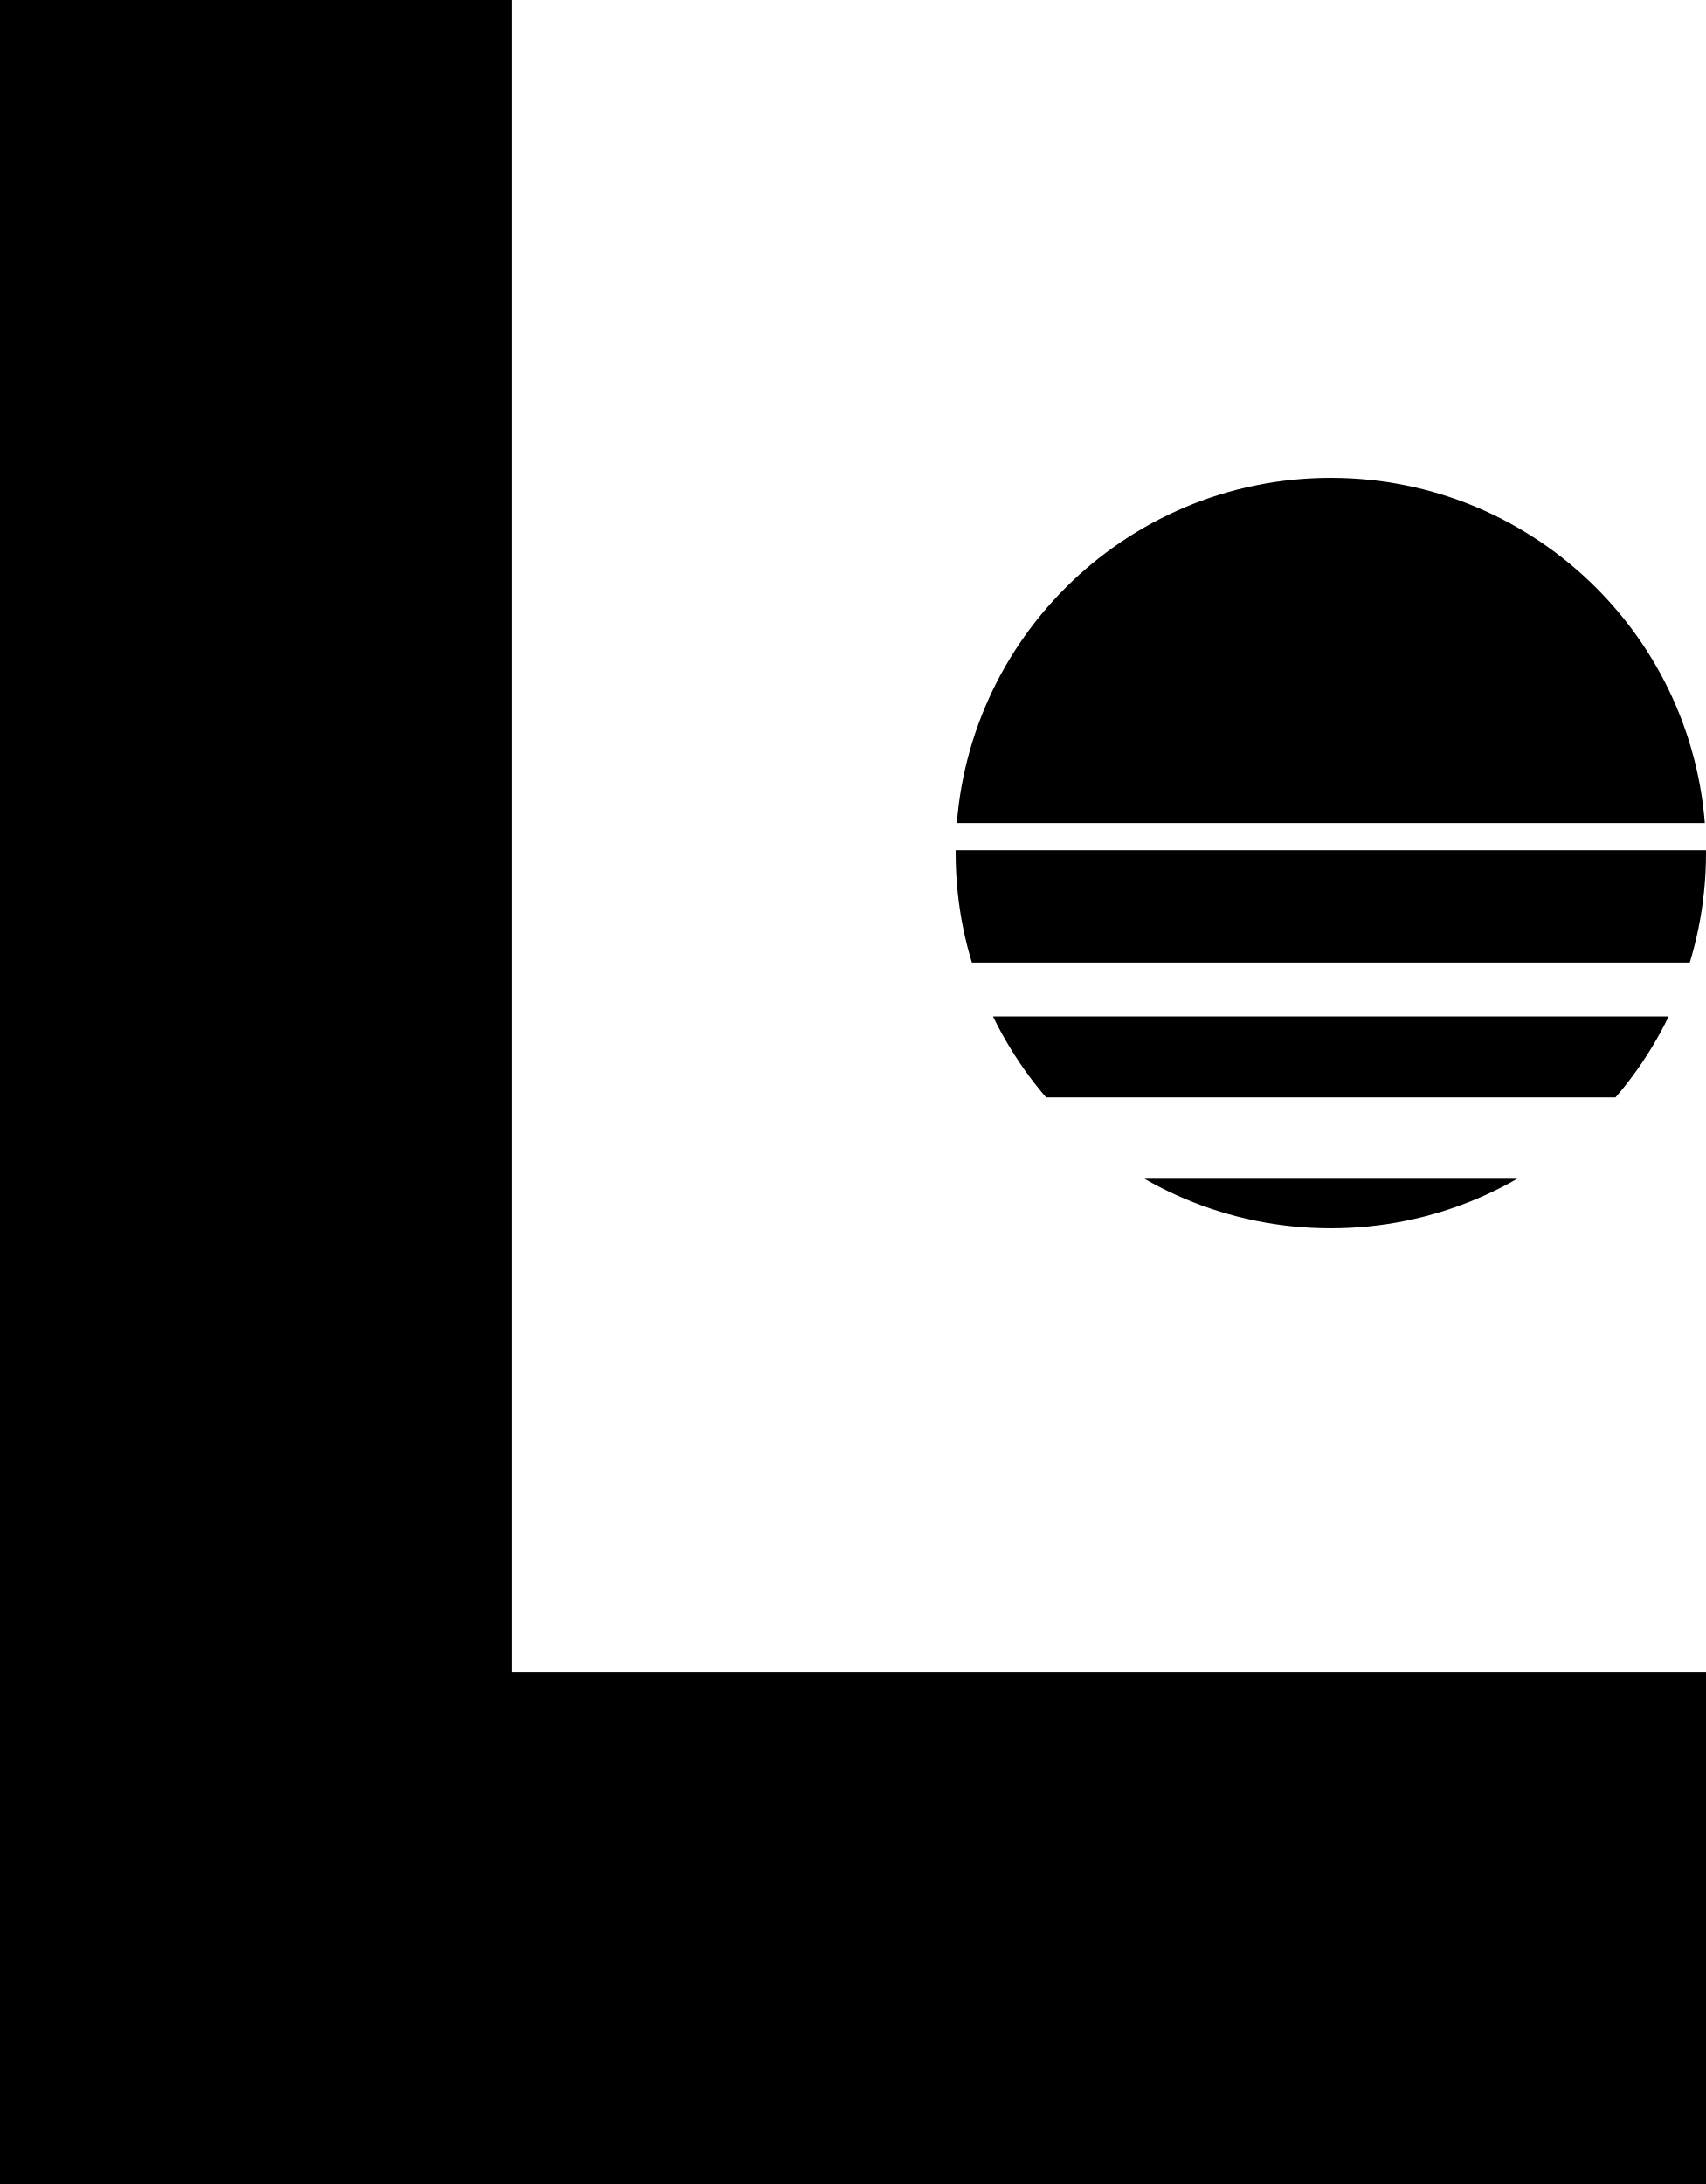
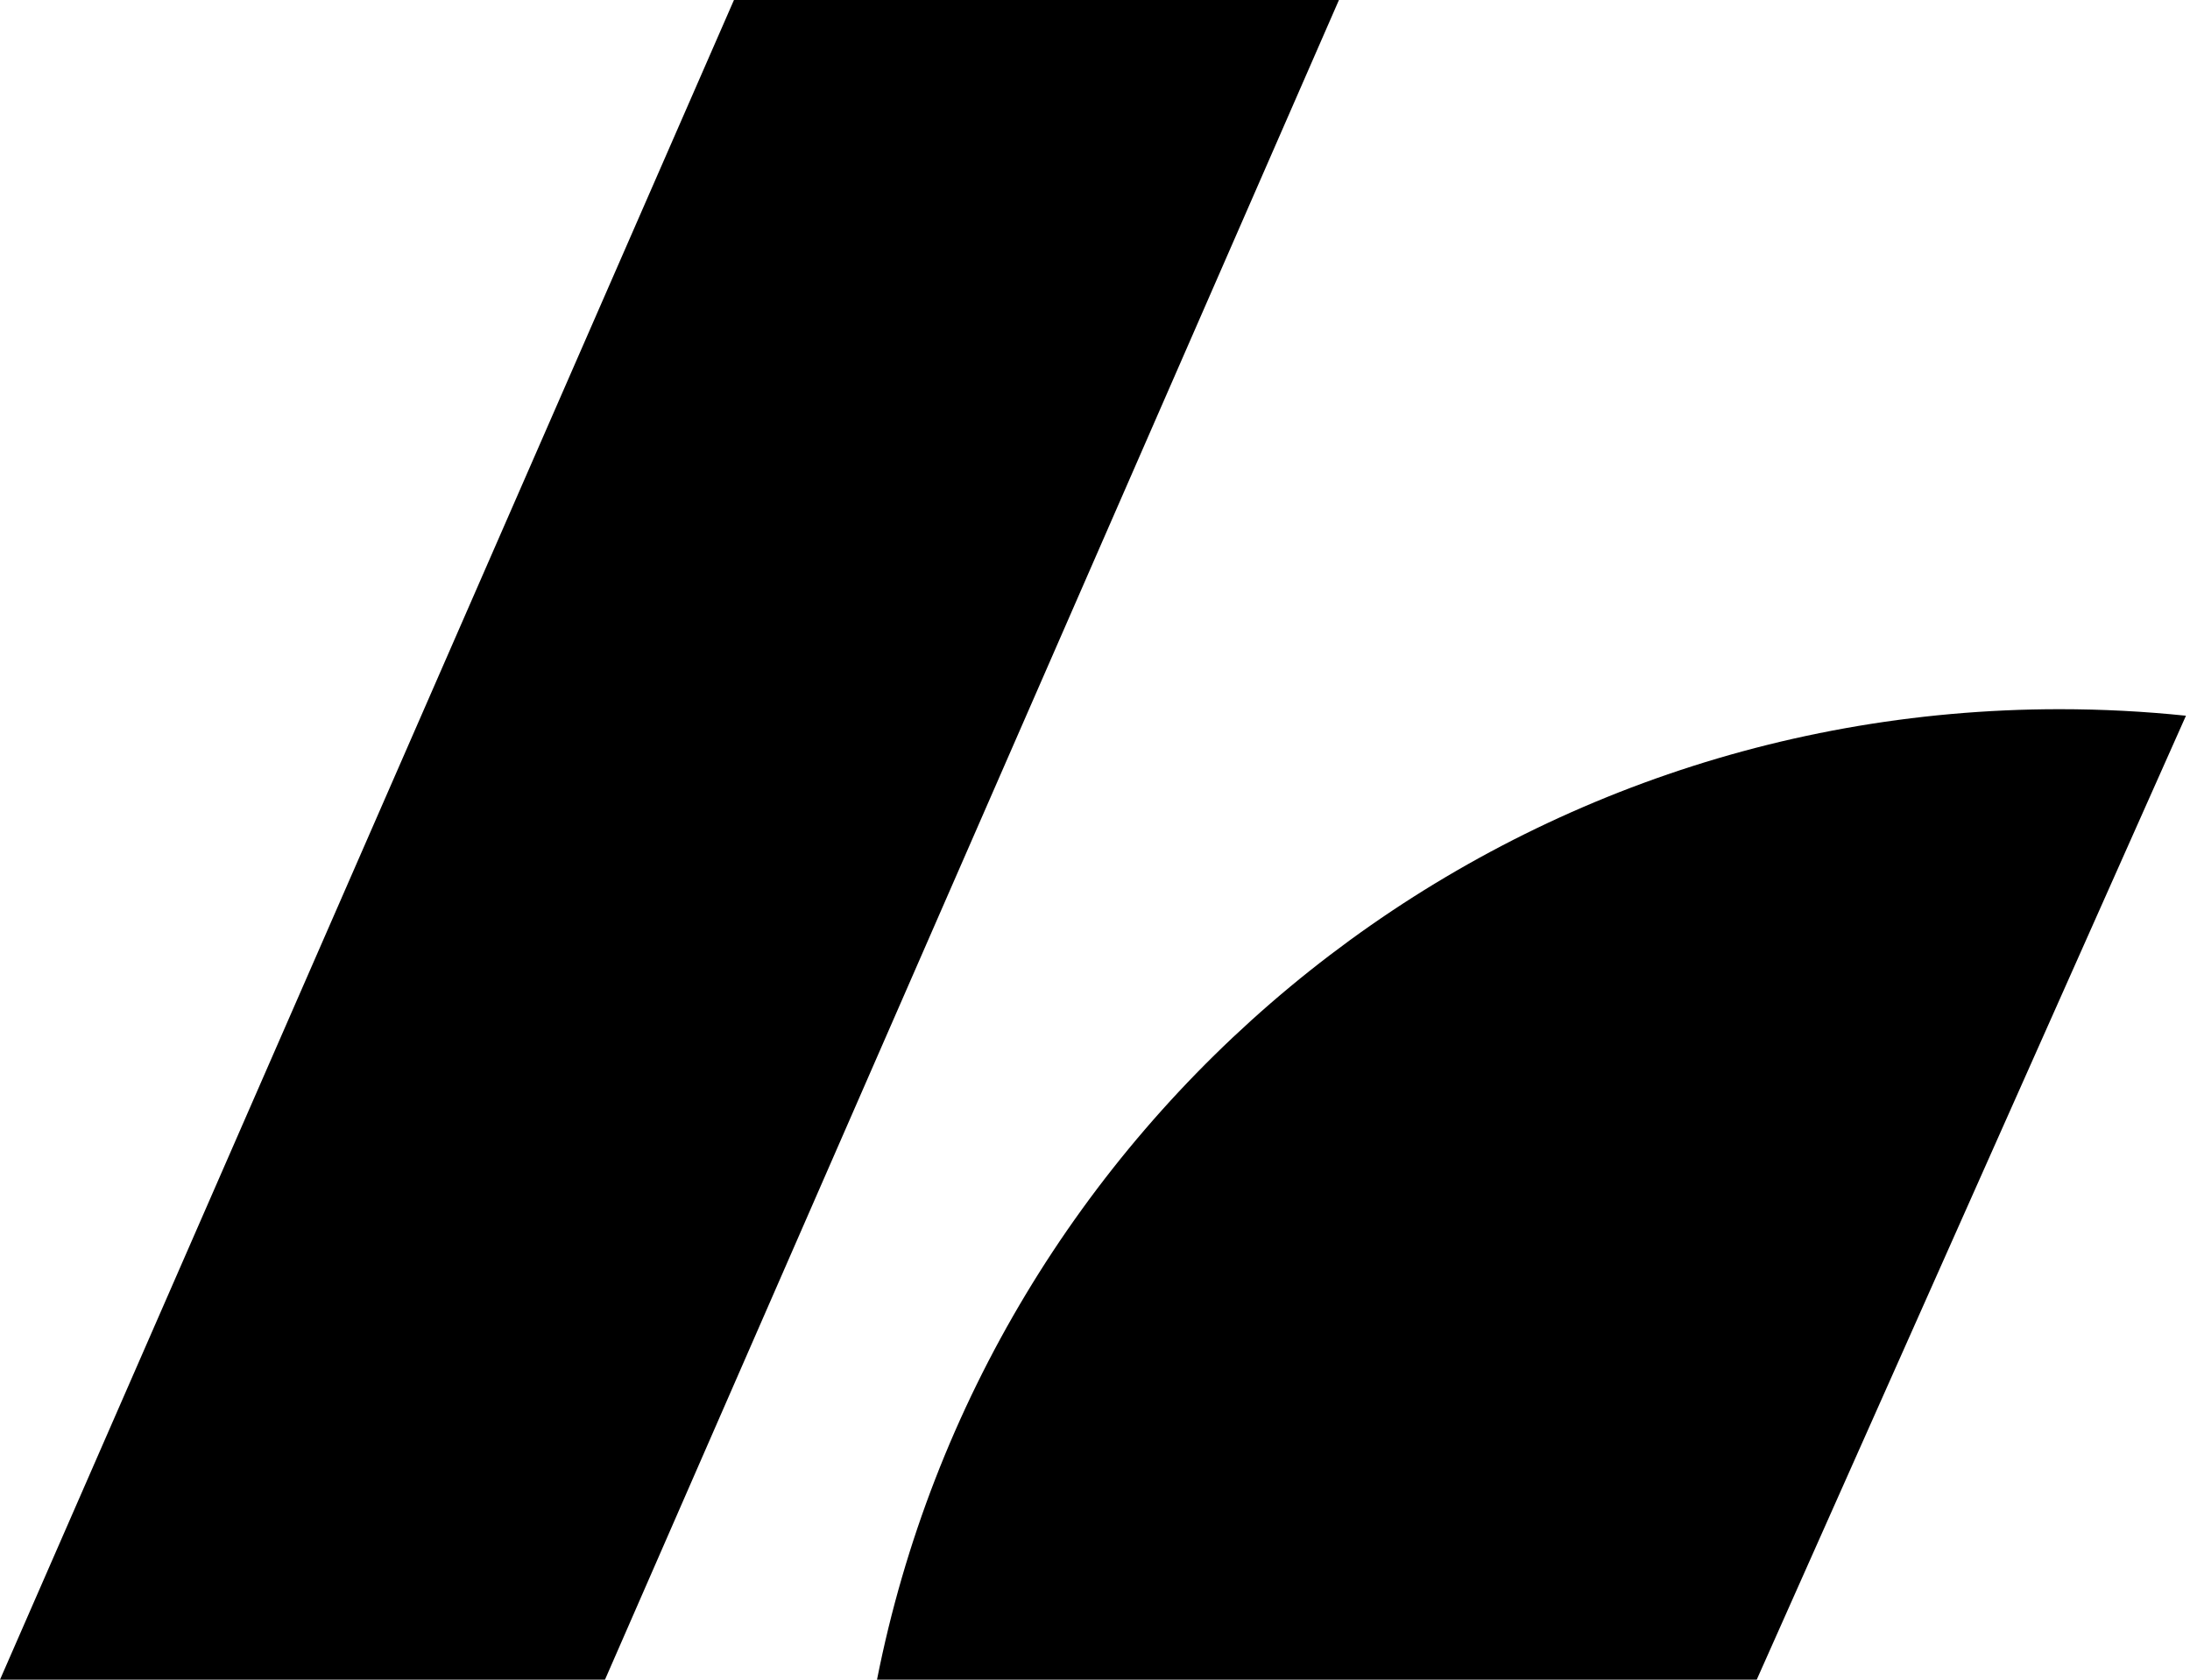
- <svg xmlns="http://www.w3.org/2000/svg" viewBox="276 209.9 472 604.2" role="img" aria-label="LumiThemes">
+ <svg xmlns="http://www.w3.org/2000/svg" viewBox="0 0 352 270" role="img" aria-label="LumiThemes">
  <g fill="#000000">
-     <rect x="276" y="209.9" width="141.6" height="604.2" />
-     <rect x="276" y="672.5" width="472" height="141.6" />
-   </g>
-   <clipPath id="sun">
-     <circle cx="644.2" cy="445.9" r="103.8" />
-   </clipPath>
-   <g clip-path="url(#sun)" fill="#000000">
-     <rect x="540.3" y="342.1" width="207.7" height="95.5" />
-     <rect x="540.3" y="445.1" width="207.7" height="31.1" />
-     <rect x="540.3" y="491.1" width="207.7" height="22.4" />
-     <rect x="540.3" y="536" width="207.7" height="13.8" />
+     <path d="M215.209 0H117.969L0 270H97.24L215.209 0Z" />
+     <path d="M331.067 114C337.917 114 344.683 114.356 351.35 115.05L282.361 269.999H140.963C158.541 181.063 236.973 114 331.067 114Z" />
  </g>
</svg>
